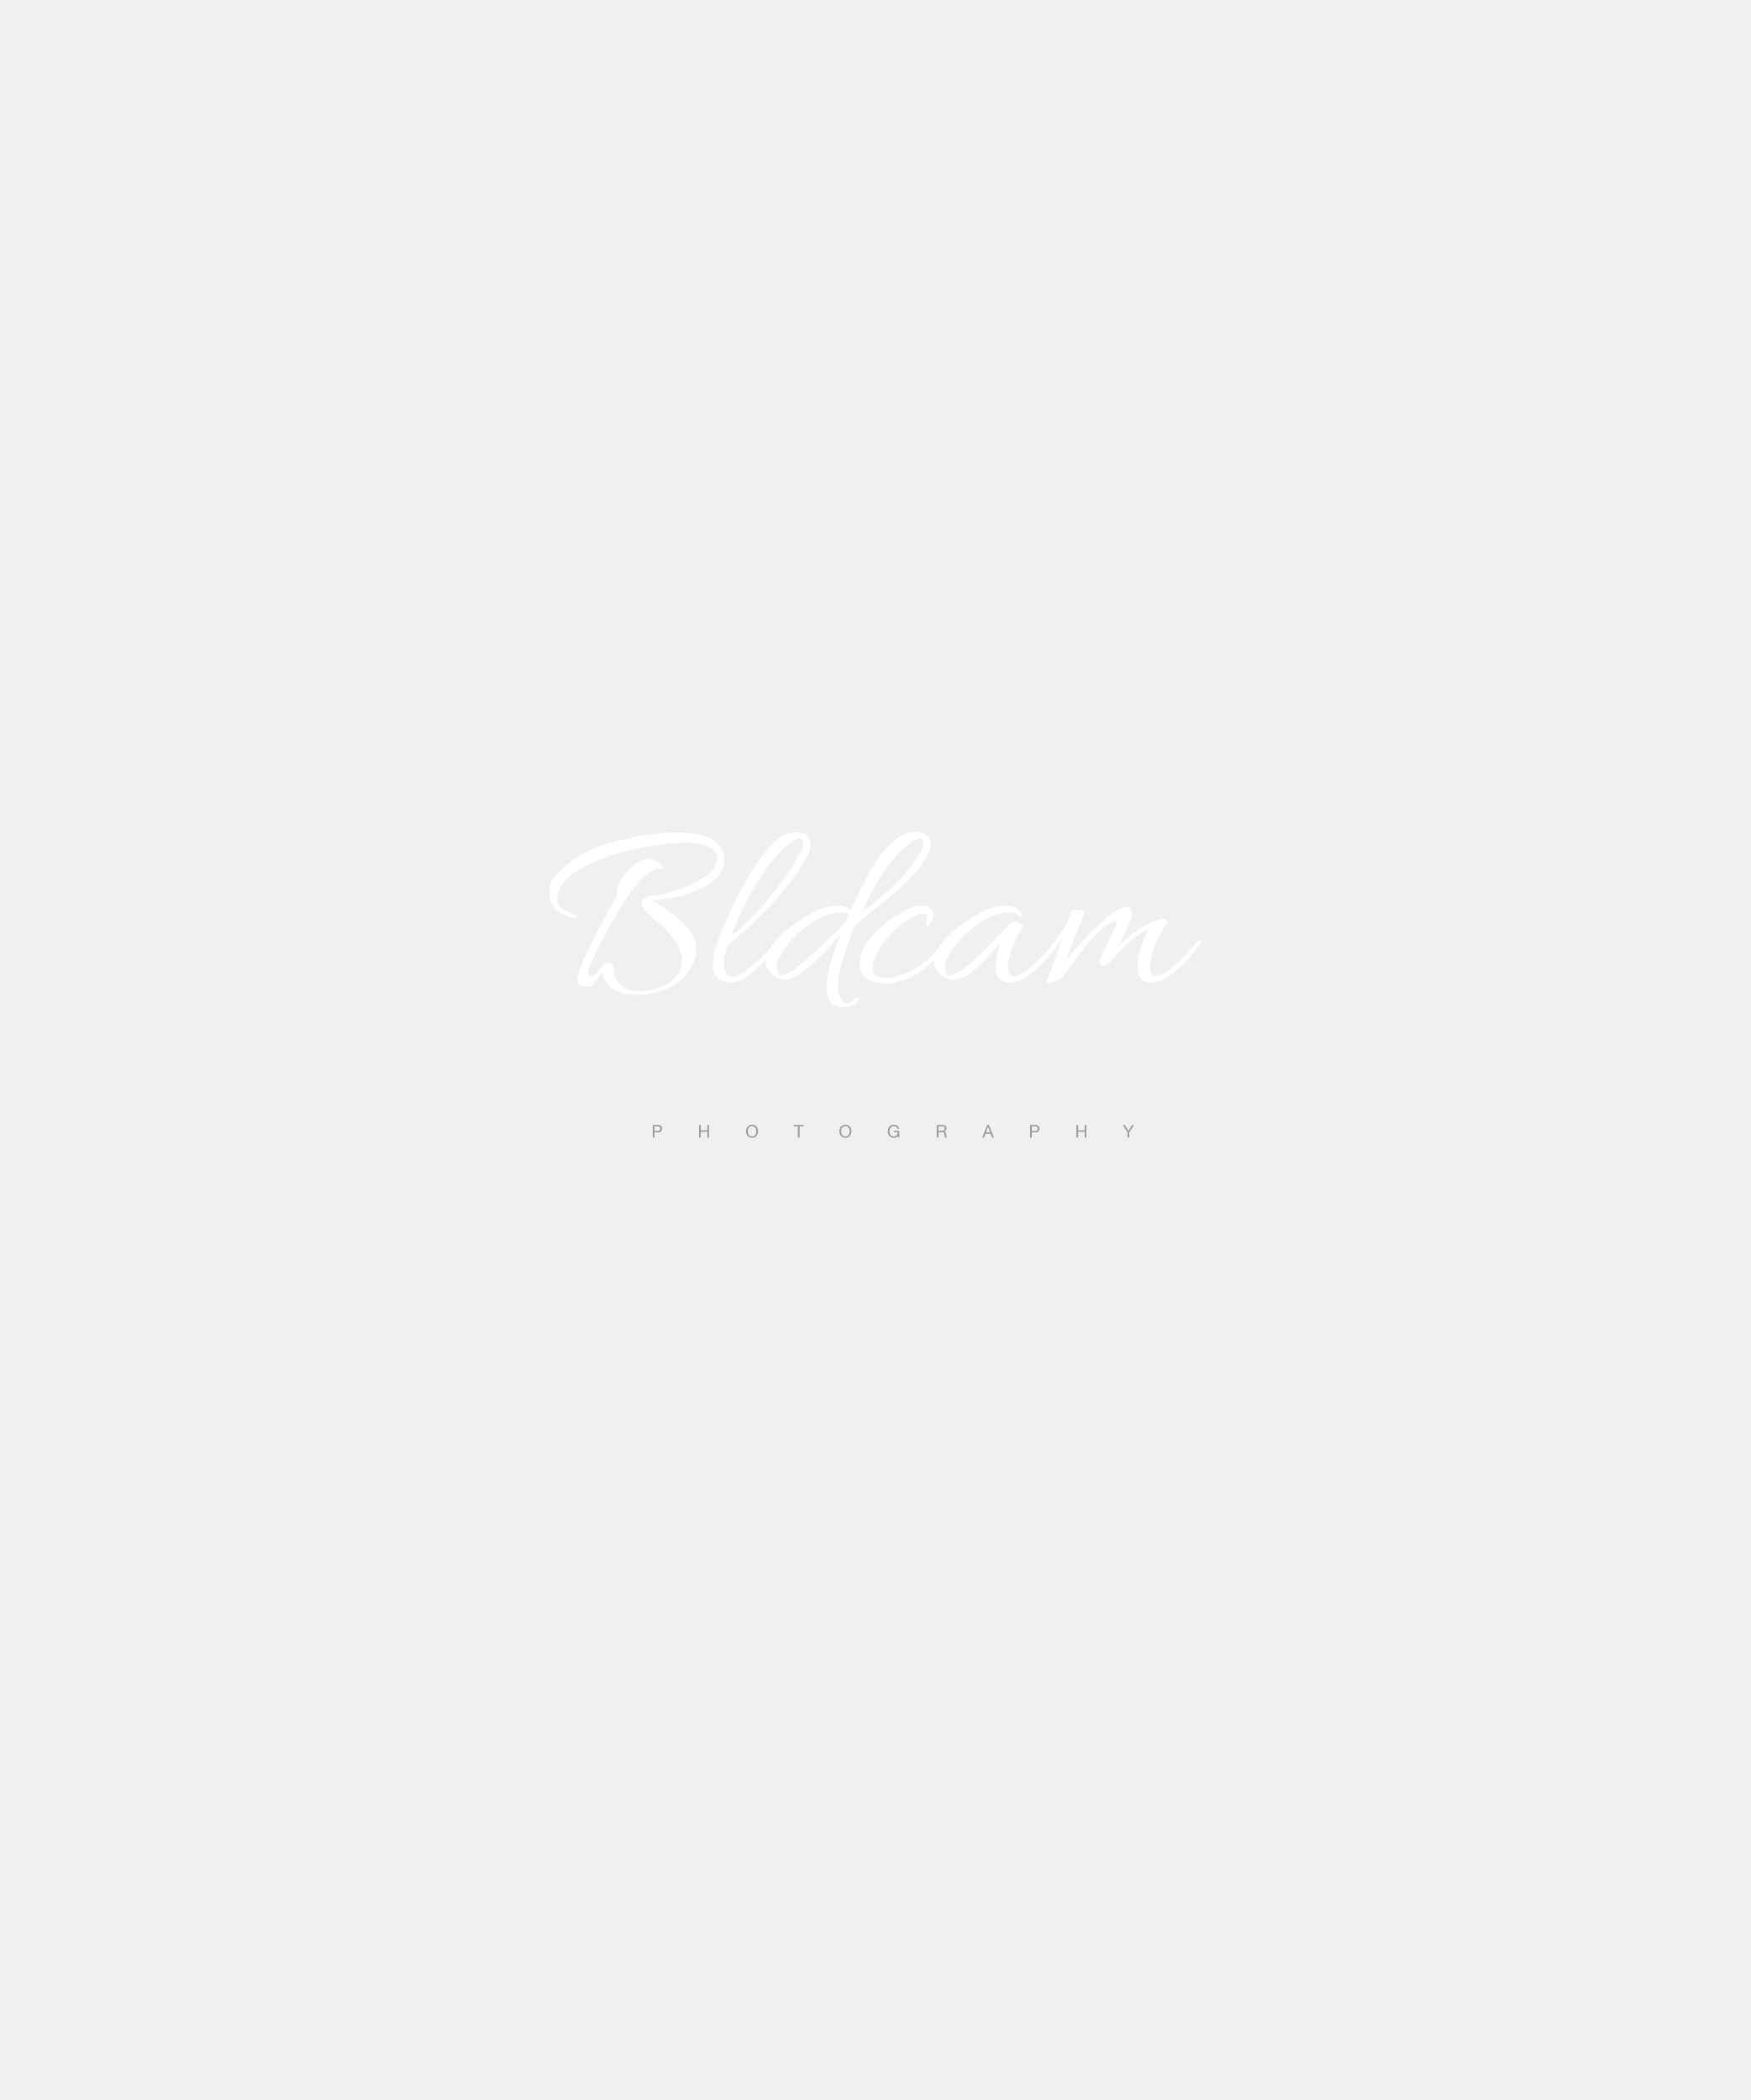
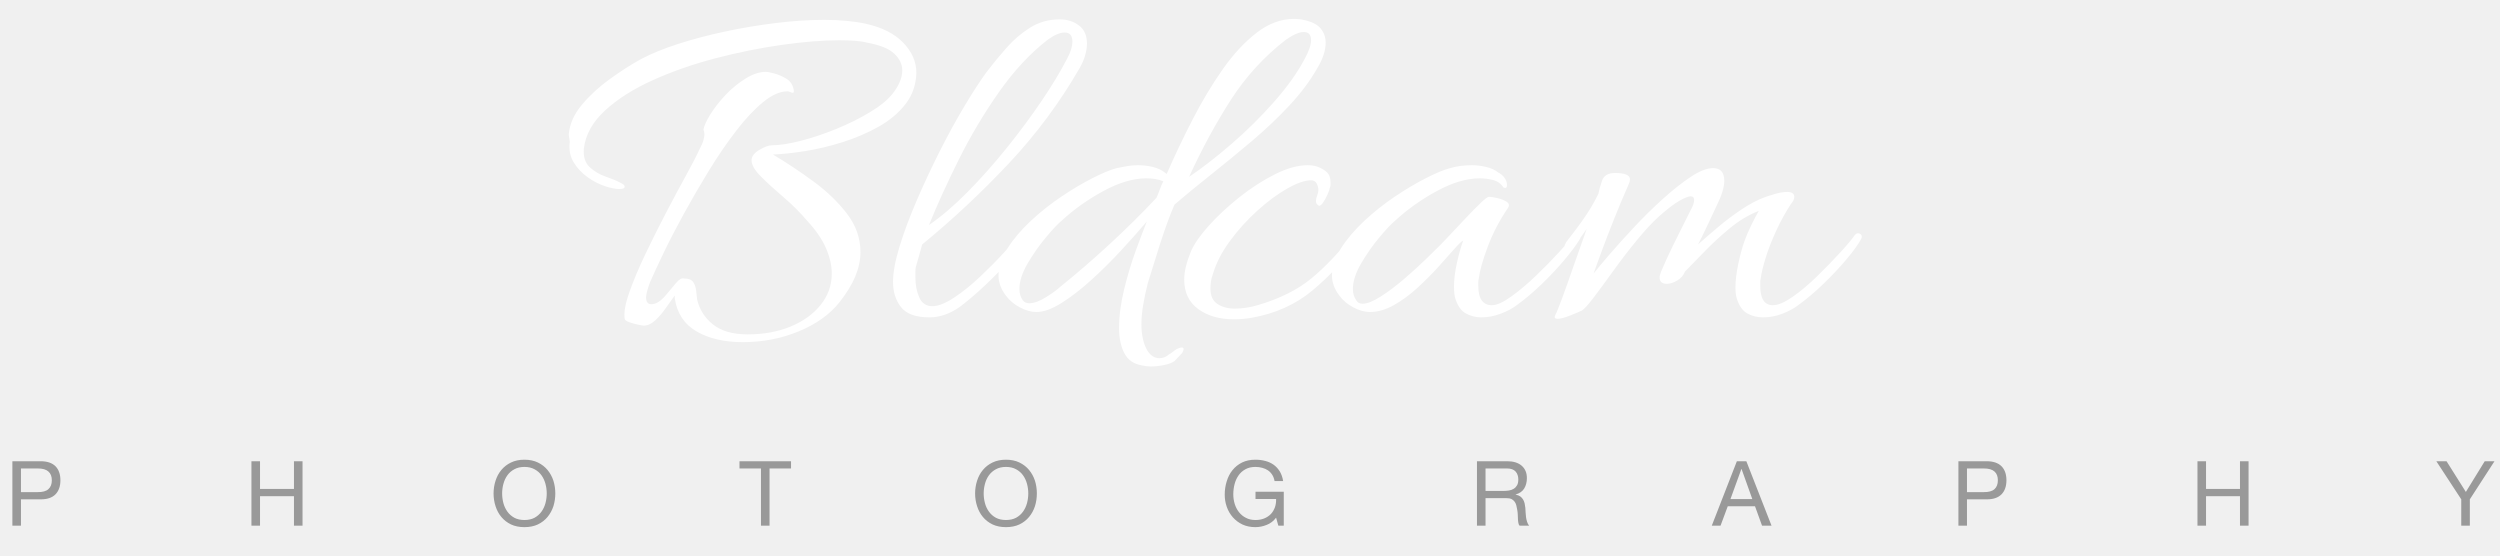
- <svg xmlns="http://www.w3.org/2000/svg" viewBox="0 0 1000 1200">
+ <svg xmlns="http://www.w3.org/2000/svg" viewBox="150 470 720 160" width="100%" height="100%">
  <path d="M363.93 568.54L363.93 568.54Q355.95 568.54 350.63 565.46Q345.31 562.38 344.33 555.94L344.33 555.94L344.33 555.10Q343.21 556.64 341.74 558.74Q340.27 560.84 338.66 562.31Q337.05 563.78 335.37 563.78L335.37 563.78Q335.09 563.78 333.76 563.50Q332.43 563.22 331.24 562.80Q330.05 562.38 329.91 561.82L329.91 561.82Q329.49 559.16 331.24 554.19Q332.99 549.22 335.86 543.20Q338.73 537.18 341.88 531.16Q345.03 525.14 347.69 520.31Q350.35 515.48 351.47 512.96L351.47 512.96Q352.31 511.42 352.59 510.37Q352.87 509.32 352.87 508.76L352.87 508.76Q352.87 507.92 352.59 507.36L352.59 507.36Q352.87 505.68 354.62 502.88Q356.37 500.08 359.03 497.28Q361.69 494.48 364.77 492.59Q367.85 490.70 370.51 490.70L370.51 490.70Q371.35 490.70 373.10 491.19Q374.85 491.68 376.46 492.66Q378.07 493.64 378.49 495.46L378.49 495.46Q378.63 495.88 378.63 496.30L378.63 496.30Q378.63 496.72 378.35 496.72L378.35 496.72Q378.07 496.72 377.58 496.51Q377.09 496.30 376.81 496.30L376.81 496.30Q373.59 496.30 369.81 499.38Q366.03 502.46 362.04 507.64Q358.05 512.82 354.27 518.98Q350.49 525.14 347.06 531.37Q343.63 537.60 341.11 542.85Q338.59 548.10 337.19 551.32L337.19 551.32Q336.07 554.40 336.07 555.66L336.07 555.66Q336.07 557.62 337.61 557.62L337.61 557.62Q339.57 557.62 341.81 554.96L341.81 554.96Q343.35 553.14 344.68 551.53Q346.01 549.92 346.99 550.20L346.99 550.20Q348.95 550.20 349.65 551.25Q350.35 552.30 350.49 553.70Q350.63 555.10 350.77 556.22L350.77 556.22Q351.75 560.56 355.32 563.43Q358.89 566.30 365.33 566.30L365.33 566.30Q372.19 566.30 377.65 564.06Q383.11 561.82 386.33 557.83Q389.55 553.84 389.55 548.80L389.55 548.80Q389.55 545.30 387.87 541.45Q386.19 537.60 382.55 533.68L382.55 533.68Q379.47 530.04 375.69 526.82Q371.91 523.60 369.18 520.87Q366.45 518.14 366.45 516.18L366.45 516.18Q366.45 514.50 368.69 513.17Q370.93 511.84 372.33 511.84L372.33 511.84Q375.55 511.84 380.52 510.58Q385.49 509.32 390.81 507.15Q396.13 504.98 400.54 502.32Q404.95 499.66 407.05 497.00L407.05 497.00Q408.31 495.46 409.08 493.71Q409.85 491.96 409.85 490.28L409.85 490.28Q409.85 487.62 407.54 485.45Q405.23 483.28 399.77 482.30L399.77 482.30Q398.23 481.88 396.13 481.74Q394.03 481.60 391.65 481.60L391.65 481.60Q384.51 481.60 375.13 482.93Q365.75 484.26 356.09 486.78Q346.43 489.30 338.03 493.08Q329.63 496.86 324.24 501.83Q318.85 506.80 318.15 512.82L318.15 512.82Q317.87 516.32 319.83 518.14Q321.79 519.96 324.45 520.87Q327.11 521.78 328.65 522.62L328.65 522.62Q329.91 523.18 329.91 523.74L329.91 523.74Q329.91 524.44 328.37 524.44L328.37 524.44Q326.69 524.44 324.17 523.60Q321.65 522.76 319.20 521.01Q316.75 519.26 315.21 516.74Q313.67 514.22 314.09 510.86L314.09 510.86Q314.09 510.58 313.95 509.81Q313.81 509.04 313.81 508.62L313.81 508.62Q314.23 504.14 317.66 500.08Q321.09 496.02 325.78 492.66Q330.47 489.30 334.53 487.06L334.53 487.06Q339.01 484.68 345.31 482.65Q351.61 480.62 358.82 479.08Q366.03 477.54 373.45 476.63Q380.87 475.72 387.31 475.72L387.31 475.72Q394.17 475.72 399.35 476.84L399.35 476.84Q406.35 478.38 410.13 482.30Q413.91 486.22 413.91 490.98L413.91 490.98Q413.77 496.16 410.76 500.01Q407.75 503.86 402.99 506.52Q398.23 509.18 392.70 510.93Q387.17 512.68 381.85 513.52Q376.53 514.36 372.61 514.50L372.61 514.50Q378.49 518.00 384.30 522.27Q390.11 526.54 393.96 531.58Q397.81 536.62 397.81 542.64L397.81 542.64Q397.81 546.00 396.34 549.57Q394.87 553.14 391.65 557.20L391.65 557.20Q387.45 562.38 379.96 565.46Q372.47 568.54 363.93 568.54M417.69 561.40L417.69 561.40Q411.81 561.40 409.50 558.46Q407.19 555.52 407.19 551.18L407.19 551.18Q407.19 547.12 409.08 540.96Q410.97 534.80 414.05 527.66Q417.13 520.52 420.70 513.45Q424.27 506.38 427.84 500.43Q431.41 494.48 434.07 490.84L434.07 490.84Q436.73 487.34 439.81 483.84Q442.89 480.34 446.67 477.96Q450.45 475.58 455.21 475.58L455.21 475.58Q458.43 475.58 460.74 477.33Q463.05 479.08 463.05 482.58L463.05 482.58Q463.05 483.98 462.56 485.80Q462.07 487.62 460.95 489.58L460.95 489.58Q452.41 504.42 440.58 517.02Q428.75 529.62 415.59 540.40L415.59 540.40Q415.03 542.50 414.54 544.18Q414.05 545.86 413.77 546.84L413.77 546.84Q413.63 547.54 413.63 548.31Q413.63 549.08 413.63 549.78L413.63 549.78Q413.63 553.14 414.75 555.66Q415.87 558.18 418.53 558.18L418.53 558.18Q421.05 558.18 424.76 555.73Q428.47 553.28 432.25 549.71Q436.03 546.14 439.11 542.78Q442.19 539.42 443.45 537.60L443.45 537.60Q443.87 537.18 444.29 537.18L444.29 537.18Q444.85 537.18 445.20 537.74Q445.55 538.30 445.13 539.14L445.13 539.14Q443.73 541.52 440.65 545.02Q437.57 548.52 433.79 552.09Q430.01 555.66 426.51 558.32L426.51 558.32Q422.17 561.40 417.69 561.40M417.55 534.80L417.55 534.80Q422.87 531.16 428.61 525.35Q434.35 519.54 439.88 512.68Q445.41 505.82 449.96 499.10Q454.51 492.38 457.31 486.92L457.31 486.92Q458.15 485.38 458.50 484.19Q458.85 483.00 458.85 482.02L458.85 482.02Q458.85 479.36 456.61 479.36L456.61 479.36Q454.65 479.36 451.71 481.46L451.71 481.46Q444.15 487.34 437.71 496.51Q431.27 505.68 426.23 515.76Q421.19 525.84 417.55 534.80M479.01 575.26L479.01 575.26Q475.37 574.70 473.83 571.76Q472.29 568.82 472.29 564.48L472.29 564.48Q472.29 559.30 473.76 553.28Q475.23 547.26 477.19 541.94Q479.15 536.62 480.27 533.82L480.27 533.82Q477.05 537.60 472.92 542.08Q468.79 546.56 464.31 550.62Q459.83 554.68 455.70 557.27Q451.57 559.86 448.49 559.86L448.49 559.86Q446.25 559.86 443.73 558.53Q441.21 557.20 439.67 555.10L439.67 555.10Q437.57 552.30 437.57 549.36L437.57 549.36Q437.57 545.58 440.16 541.52Q442.75 537.46 446.88 533.61Q451.01 529.76 455.70 526.61Q460.39 523.46 464.66 521.29Q468.93 519.12 471.59 518.42L471.59 518.42Q472.99 518.14 474.53 517.86Q476.07 517.58 477.75 517.58L477.75 517.58Q479.85 517.58 481.95 518.07Q484.05 518.56 485.45 519.68L485.45 519.68L486.01 520.10Q489.37 512.40 493.43 504.49Q497.49 496.58 502.11 490.00Q506.73 483.42 511.91 479.43Q517.09 475.44 522.69 475.44L522.69 475.44Q523.39 475.44 524.09 475.51Q524.79 475.58 525.35 475.72L525.35 475.72Q528.85 476.42 530.32 478.17Q531.79 479.92 531.79 482.30L531.79 482.30Q531.79 483.98 531.16 485.87Q530.53 487.76 529.41 489.58L529.41 489.58Q526.33 495.04 521.36 500.36Q516.39 505.68 510.51 510.65Q504.63 515.62 498.82 520.24Q493.01 524.86 488.25 528.92L488.25 528.92Q486.15 533.82 484.05 540.40Q481.95 546.98 480.55 551.60L480.55 551.60Q479.71 554.96 479.22 557.90Q478.73 560.84 478.73 563.36L478.73 563.36Q478.73 567.98 480.41 570.92L480.41 570.92Q481.81 573.16 483.91 573.16L483.91 573.16Q485.45 573.16 486.71 572.04L486.71 572.04Q487.27 571.76 487.76 571.34Q488.25 570.92 488.95 570.50L488.95 570.50Q489.79 570.08 490.35 570.08L490.35 570.08Q491.33 570.08 490.49 571.62L490.49 571.62Q490.07 572.04 489.51 572.67Q488.95 573.30 488.25 574.00L488.25 574.00Q487.27 574.70 485.31 575.12Q483.35 575.54 481.39 575.54L481.39 575.54Q480.83 575.54 480.20 575.47Q479.57 575.40 479.01 575.26M492.45 520.94L492.45 520.94Q498.05 517.16 504.63 511.49Q511.21 505.82 516.95 499.31Q522.69 492.80 525.77 486.92L525.77 486.92Q527.59 483.56 527.59 481.60L527.59 481.60Q527.59 479.22 525.49 479.22L525.49 479.22Q523.53 479.22 520.31 481.46L520.31 481.46Q510.93 488.74 504.49 498.75Q498.05 508.76 492.45 520.94M444.57 556.50L444.57 556.50Q445.27 557.34 446.39 557.34L446.39 557.34Q448.49 557.34 451.36 555.52Q454.23 553.70 455.21 552.72L455.21 552.72Q462.35 546.98 469.56 540.33Q476.77 533.68 483.07 526.96L483.07 526.96Q483.63 525.70 484.05 524.51Q484.47 523.32 485.03 522.20L485.03 522.20Q482.93 521.36 480.13 521.36L480.13 521.36Q474.53 521.36 467.81 525.00Q461.09 528.64 455.77 533.54L455.77 533.54Q454.09 534.94 451.22 538.37Q448.35 541.80 445.97 545.86Q443.59 549.92 443.59 553.28L443.59 553.28Q443.59 555.10 444.57 556.50M510.37 561.54L510.37 561.54Q507.85 561.96 505.33 561.96L505.33 561.96Q499.17 561.96 495.11 559.02Q491.05 556.08 491.05 550.48L491.05 550.48Q491.05 547.12 493.01 542.36L493.01 542.36Q494.41 539.14 498.19 534.94Q501.97 530.74 507.01 526.75Q512.05 522.76 517.23 520.17Q522.41 517.58 526.61 517.58L526.61 517.58Q528.15 517.58 529.41 518.00L529.41 518.00Q530.95 518.56 532.07 519.54Q533.19 520.52 533.19 522.48L533.19 522.48Q533.19 522.90 533.19 523.32Q533.19 523.74 532.91 524.30L532.91 524.30Q532.91 524.72 532.28 526.12Q531.65 527.52 530.88 528.57Q530.11 529.62 529.55 529.06L529.55 529.06Q528.99 528.64 528.99 527.94L528.99 527.94Q528.99 527.24 529.34 526.33Q529.69 525.42 529.69 524.72L529.69 524.72Q529.69 523.74 529.20 522.83Q528.71 521.92 527.59 521.92L527.59 521.92Q524.93 521.92 520.73 524.30Q516.53 526.68 512.12 530.67Q507.71 534.66 504.21 539.42Q500.71 544.18 499.31 548.94L499.31 548.94Q498.89 550.06 498.75 551.11Q498.61 552.16 498.61 553.14L498.61 553.14Q498.61 556.22 500.64 557.55Q502.67 558.88 505.61 558.88L505.61 558.88Q508.83 558.88 512.19 557.90L512.19 557.90Q521.71 555.10 527.66 550.20Q533.61 545.30 539.63 537.60L539.63 537.60Q540.19 536.90 540.61 537.04Q541.03 537.18 541.31 537.18L541.31 537.18Q541.73 537.32 541.73 538.02L541.73 538.02Q541.73 538.30 541.59 538.72Q541.45 539.14 541.31 539.42L541.31 539.42Q535.29 547.54 528.01 553.63Q520.73 559.72 510.37 561.54M576.59 561.40L576.59 561.40Q574.21 561.40 572.18 560.28Q570.15 559.16 569.17 556.08L569.17 556.08Q568.75 554.82 568.75 552.58L568.75 552.58Q568.75 549.50 569.59 545.72Q570.43 541.94 571.41 539.28L571.41 539.28Q570.71 539.56 568.82 541.73Q566.93 543.90 564.20 546.91Q561.47 549.92 558.18 552.93Q554.89 555.94 551.39 557.90Q547.89 559.86 544.53 559.86L544.53 559.86Q542.29 559.86 539.77 558.53Q537.25 557.20 535.71 555.10L535.71 555.10Q533.61 552.30 533.61 549.36L533.61 549.36Q533.61 545.58 536.20 541.52Q538.79 537.46 542.92 533.61Q547.05 529.76 551.74 526.61Q556.43 523.46 560.70 521.29Q564.97 519.12 567.63 518.42L567.63 518.42Q570.43 517.58 573.93 517.58L573.93 517.58Q575.89 517.58 577.99 518.07Q580.09 518.56 581.49 519.68L581.49 519.68Q582.61 520.24 583.31 521.22Q584.01 522.20 584.01 523.32L584.01 523.32Q584.01 524.44 583.03 524.02L583.03 524.02Q581.91 522.34 580.02 521.85Q578.13 521.36 576.17 521.36L576.17 521.36Q570.57 521.36 563.85 525.00Q557.13 528.64 551.81 533.54L551.81 533.54Q550.13 534.94 547.26 538.37Q544.39 541.80 542.01 545.86Q539.63 549.92 539.63 553.28L539.63 553.28Q539.63 555.10 540.61 556.50L540.61 556.50Q541.17 557.48 542.43 557.48L542.43 557.48Q544.39 557.48 547.68 555.38Q550.97 553.28 554.47 550.27Q557.97 547.26 560.84 544.46Q563.71 541.66 564.97 540.40L564.97 540.40Q565.67 539.70 567.70 537.53Q569.73 535.36 572.11 532.84Q574.49 530.32 576.38 528.50Q578.27 526.68 578.83 526.68L578.83 526.68Q579.53 526.68 581.14 527.03Q582.75 527.38 583.87 528.08Q584.99 528.78 584.29 529.90L584.29 529.90Q580.65 535.22 578.48 541.03Q576.31 546.84 575.89 550.20L575.89 550.20Q575.75 550.76 575.75 551.25Q575.75 551.74 575.75 552.30L575.75 552.30Q575.75 557.90 579.67 557.90L579.67 557.90Q581.77 557.90 585.27 555.38Q588.77 552.86 592.41 549.36Q596.05 545.86 599.06 542.57Q602.07 539.28 603.19 537.60L603.19 537.60Q603.61 537.18 604.03 537.18L604.03 537.18Q604.59 537.18 605.01 537.67Q605.43 538.16 605.01 538.86L605.01 538.86Q603.47 541.38 600.53 544.88Q597.59 548.38 593.95 551.88Q590.31 555.38 586.81 557.90L586.81 557.90Q584.99 559.30 582.19 560.35Q579.39 561.40 576.59 561.40M598.57 561.82L598.57 561.82Q597.45 561.82 597.87 560.84L597.87 560.84Q598.43 559.86 599.90 555.87Q601.37 551.88 603.26 546.42Q605.15 540.96 606.97 535.92L606.97 535.92Q605.57 538.02 603.96 539.98Q602.35 541.94 601.23 543.20L601.23 543.20Q600.81 543.62 600.67 543.62L600.67 543.62Q600.25 543.62 600.25 542.78L600.25 542.78Q600.25 541.10 601.09 539.70L601.09 539.70Q604.03 535.92 605.57 533.75Q607.11 531.58 608.16 529.83Q609.21 528.08 610.33 525.84L610.33 525.84Q610.61 524.30 611.38 522.06Q612.15 519.82 615.09 519.82L615.09 519.82Q619.43 519.82 619.43 521.64L619.43 521.64Q619.43 522.20 619.15 522.83Q618.87 523.46 618.59 524.16L618.59 524.16Q616.91 527.94 614.95 532.84Q612.99 537.74 611.38 542.08Q609.77 546.42 608.93 548.80L608.93 548.80Q610.47 546.84 613.55 543.27Q616.63 539.70 620.62 535.43Q624.61 531.16 628.88 527.31Q633.15 523.46 636.93 520.94Q640.71 518.42 643.37 518.42L643.37 518.42Q646.59 518.42 646.59 522.06L646.59 522.06Q646.59 524.86 644.35 529.34L644.35 529.34Q643.37 531.44 641.69 535.01Q640.01 538.58 639.03 540.40L639.03 540.40Q641.55 538.16 644.77 535.43Q647.99 532.70 651.56 530.32Q655.13 527.94 658.21 526.82L658.21 526.82Q658.91 526.54 661.01 525.91Q663.11 525.28 664.65 525.28L664.65 525.28Q666.75 525.28 666.75 526.68L666.75 526.68Q666.75 527.66 665.77 528.78L665.77 528.78Q663.39 532.42 661.50 536.55Q659.61 540.68 658.49 544.32Q657.37 547.96 657.09 550.20L657.09 550.20Q656.95 550.76 656.95 551.25Q656.95 551.74 656.95 552.30L656.95 552.30Q656.95 557.90 660.59 557.90L660.59 557.90Q662.83 557.90 666.33 555.45Q669.83 553.00 673.47 549.43Q677.11 545.86 680.12 542.57Q683.13 539.28 684.25 537.60L684.25 537.60Q684.67 537.18 685.09 537.18L685.09 537.18Q685.65 537.18 686.00 537.60Q686.35 538.02 686.07 538.72L686.07 538.72Q684.81 541.10 681.80 544.67Q678.79 548.24 675.08 551.81Q671.37 555.38 667.87 557.90L667.87 557.90Q666.05 559.30 663.32 560.35Q660.59 561.40 657.79 561.40L657.79 561.40Q655.27 561.40 653.24 560.28Q651.21 559.16 650.23 556.08L650.23 556.08Q649.81 554.82 649.81 552.86L649.81 552.86Q649.81 549.78 650.65 545.86Q651.49 541.94 652.47 539.28L652.47 539.28Q653.17 537.32 654.36 534.87Q655.55 532.42 656.53 530.74L656.53 530.74Q652.19 532.42 648.13 535.78Q644.07 539.14 640.78 542.57Q637.49 546.00 635.25 548.24L635.25 548.24Q634.69 549.78 633.08 550.76Q631.47 551.74 630.07 551.74L630.07 551.74Q627.97 551.74 627.97 549.92L627.97 549.92Q627.97 549.22 628.39 548.24L628.39 548.24Q629.79 544.88 631.54 541.31Q633.29 537.74 634.76 534.80Q636.23 531.86 636.79 530.74L636.79 530.74Q637.91 528.78 637.91 527.66L637.91 527.66Q637.91 526.54 636.93 526.54L636.93 526.54Q635.95 526.54 633.71 527.80Q631.47 529.06 627.83 532.28L627.83 532.28Q624.89 534.94 621.39 539.21Q617.89 543.48 614.67 547.96Q611.45 552.44 609.00 555.66Q606.55 558.88 605.57 559.44L605.57 559.44Q604.73 559.86 602.28 560.84Q599.83 561.82 598.57 561.82" fill="#ffffff" />
-   <path d="M375.72 646.28L373.86 646.28L373.86 643.66L375.72 643.66Q376.53 643.66 376.90 644.00Q377.28 644.33 377.28 644.97L377.28 644.97Q377.28 645.61 376.90 645.95Q376.53 646.29 375.72 646.28L375.72 646.28M376.04 642.86L372.91 642.86L372.91 650.00L373.86 650.00L373.86 647.08L376.04 647.08Q377.12 647.09 377.68 646.53Q378.23 645.97 378.23 644.97L378.23 644.97Q378.23 643.97 377.68 643.41Q377.12 642.86 376.04 642.86L376.04 642.86M400.34 642.86L399.39 642.86L399.39 650.00L400.34 650.00L400.34 646.73L404.10 646.73L404.10 650.00L405.05 650.00L405.05 642.86L404.10 642.86L404.10 645.93L400.34 645.93L400.34 642.86M427.16 646.43L427.16 646.43Q427.16 645.89 427.30 645.37Q427.44 644.84 427.74 644.42Q428.04 644.00 428.51 643.75Q428.98 643.49 429.63 643.49L429.63 643.49Q430.28 643.49 430.75 643.75Q431.22 644.00 431.52 644.42Q431.82 644.84 431.96 645.37Q432.10 645.89 432.10 646.43L432.10 646.43Q432.10 646.97 431.96 647.50Q431.82 648.02 431.52 648.44Q431.22 648.86 430.75 649.12Q430.28 649.37 429.63 649.37L429.63 649.37Q428.98 649.37 428.51 649.12Q428.04 648.86 427.74 648.44Q427.44 648.02 427.30 647.50Q427.16 646.97 427.16 646.43M426.21 646.43L426.21 646.43Q426.21 647.16 426.43 647.84Q426.64 648.51 427.07 649.03Q427.50 649.55 428.14 649.86Q428.78 650.16 429.63 650.16L429.63 650.16Q430.48 650.16 431.12 649.86Q431.76 649.55 432.19 649.03Q432.62 648.51 432.84 647.84Q433.05 647.16 433.05 646.43L433.05 646.43Q433.05 645.70 432.84 645.02Q432.62 644.35 432.19 643.83Q431.76 643.31 431.12 643.00Q430.48 642.69 429.63 642.69L429.63 642.69Q428.78 642.69 428.14 643.00Q427.50 643.31 427.07 643.83Q426.64 644.35 426.43 645.02Q426.21 645.70 426.21 646.43M453.45 643.66L455.83 643.66L455.83 650.00L456.78 650.00L456.78 643.66L459.16 643.66L459.16 642.86L453.45 642.86L453.45 643.66M480.50 646.43L480.50 646.43Q480.50 645.89 480.64 645.37Q480.78 644.84 481.08 644.42Q481.38 644.00 481.85 643.75Q482.32 643.49 482.97 643.49L482.97 643.49Q483.62 643.49 484.09 643.75Q484.56 644.00 484.86 644.42Q485.16 644.84 485.30 645.37Q485.44 645.89 485.44 646.43L485.44 646.43Q485.44 646.97 485.30 647.50Q485.16 648.02 484.86 648.44Q484.56 648.86 484.09 649.12Q483.62 649.37 482.97 649.37L482.97 649.37Q482.32 649.37 481.85 649.12Q481.38 648.86 481.08 648.44Q480.78 648.02 480.64 647.50Q480.50 646.97 480.50 646.43M479.55 646.43L479.55 646.43Q479.55 647.16 479.77 647.84Q479.98 648.51 480.41 649.03Q480.84 649.55 481.48 649.86Q482.12 650.16 482.97 650.16L482.97 650.16Q483.82 650.16 484.46 649.86Q485.10 649.55 485.53 649.03Q485.96 648.51 486.18 647.84Q486.39 647.16 486.39 646.43L486.39 646.43Q486.39 645.70 486.18 645.02Q485.96 644.35 485.53 643.83Q485.10 643.31 484.46 643.00Q483.82 642.69 482.97 642.69L482.97 642.69Q482.12 642.69 481.48 643.00Q480.84 643.31 480.41 643.83Q479.98 644.35 479.77 645.02Q479.55 645.70 479.55 646.43M512.89 649.11L512.89 649.11L513.14 650.00L513.74 650.00L513.74 646.24L510.61 646.24L510.61 647.04L512.89 647.04Q512.91 647.53 512.76 647.96Q512.61 648.38 512.32 648.70Q512.02 649.01 511.59 649.19Q511.16 649.37 510.60 649.37L510.60 649.37Q510.00 649.37 509.55 649.13Q509.09 648.90 508.78 648.50Q508.47 648.11 508.31 647.60Q508.15 647.08 508.15 646.52L508.15 646.52Q508.15 645.95 508.29 645.40Q508.43 644.86 508.73 644.43Q509.02 644.01 509.49 643.75Q509.95 643.49 510.60 643.49L510.60 643.49Q511.00 643.49 511.36 643.59Q511.71 643.68 511.99 643.87Q512.27 644.06 512.46 644.36Q512.65 644.65 512.72 645.06L512.72 645.06L513.67 645.06Q513.57 644.43 513.30 643.99Q513.02 643.54 512.62 643.25Q512.21 642.96 511.70 642.83Q511.18 642.69 510.60 642.69L510.60 642.69Q509.75 642.69 509.12 643.00Q508.48 643.32 508.06 643.85Q507.63 644.38 507.42 645.09Q507.20 645.79 507.20 646.57L507.20 646.57Q507.20 647.27 507.43 647.92Q507.66 648.57 508.10 649.07Q508.54 649.57 509.17 649.87Q509.80 650.16 510.60 650.16L510.60 650.16Q511.23 650.16 511.85 649.91Q512.47 649.67 512.89 649.11M538.50 642.86L535.14 642.86L535.14 650.00L536.09 650.00L536.09 646.95L538.41 646.95Q538.76 646.95 538.97 647.05Q539.18 647.16 539.31 647.34Q539.44 647.51 539.50 647.75Q539.56 647.98 539.60 648.24L539.60 648.24Q539.65 648.50 539.66 648.77Q539.67 649.04 539.68 649.27Q539.69 649.51 539.73 649.70Q539.76 649.89 539.86 650.00L539.86 650.00L540.92 650.00Q540.77 649.82 540.70 649.59Q540.62 649.35 540.58 649.09Q540.54 648.83 540.53 648.56Q540.52 648.29 540.50 648.03L540.50 648.03Q540.47 647.77 540.42 647.53Q540.36 647.29 540.25 647.10Q540.13 646.90 539.94 646.76Q539.74 646.62 539.43 646.56L539.43 646.56L539.43 646.54Q540.08 646.36 540.38 645.87Q540.67 645.38 540.67 644.73L540.67 644.73Q540.67 643.86 540.10 643.36Q539.52 642.86 538.50 642.86L538.50 642.86M538.07 646.15L538.07 646.15L536.09 646.15L536.09 643.66L538.45 643.66Q539.12 643.66 539.42 644.00Q539.72 644.34 539.72 644.88L539.72 644.88Q539.72 645.27 539.59 645.51Q539.45 645.76 539.23 645.90Q539.00 646.05 538.70 646.10Q538.40 646.15 538.07 646.15M565.64 647.05L563.22 647.05L564.43 643.72L564.45 643.72L565.64 647.05M564.98 642.86L563.93 642.86L561.15 650.00L562.12 650.00L562.92 647.85L565.94 647.85L566.72 650.00L567.77 650.00L564.98 642.86M591.28 646.28L589.42 646.28L589.42 643.66L591.28 643.66Q592.09 643.66 592.47 644.00Q592.84 644.33 592.84 644.97L592.84 644.97Q592.84 645.61 592.47 645.95Q592.09 646.29 591.28 646.28L591.28 646.28M591.60 642.86L588.47 642.86L588.47 650.00L589.42 650.00L589.42 647.08L591.60 647.08Q592.68 647.09 593.24 646.53Q593.79 645.97 593.79 644.97L593.79 644.97Q593.79 643.97 593.24 643.41Q592.68 642.86 591.60 642.86L591.60 642.86M615.90 642.86L614.95 642.86L614.95 650.00L615.90 650.00L615.90 646.73L619.66 646.73L619.66 650.00L620.61 650.00L620.61 642.86L619.66 642.86L619.66 645.93L615.90 645.93L615.90 642.86M645.12 650.00L645.12 647.08L647.85 642.86L646.77 642.86L644.68 646.26L642.54 642.86L641.41 642.86L644.17 647.08L644.17 650.00L645.12 650.00" fill="#999999" />
+   <g transform="translate(0, -35) translate(510, 646) scale(2.6) translate(-510, -646)">
+     <path d="M375.72 646.28L373.86 646.28L373.86 643.66L375.72 643.66Q376.53 643.66 376.90 644.00Q377.28 644.33 377.28 644.97L377.28 644.97Q377.28 645.61 376.90 645.95Q376.53 646.29 375.72 646.28L375.72 646.28M376.04 642.86L372.91 642.86L372.91 650.00L373.86 650.00L373.86 647.08L376.04 647.08Q377.12 647.09 377.68 646.53Q378.23 645.97 378.23 644.97L378.23 644.97Q378.23 643.97 377.68 643.41Q377.12 642.86 376.04 642.86L376.04 642.86M400.34 642.86L399.39 642.86L399.39 650.00L400.34 650.00L400.34 646.73L404.10 646.73L404.10 650.00L405.05 650.00L405.05 642.86L404.10 642.86L404.10 645.93L400.34 645.93L400.34 642.86M427.16 646.43L427.16 646.43Q427.16 645.89 427.30 645.37Q427.44 644.84 427.74 644.42Q428.04 644.00 428.51 643.75Q428.98 643.49 429.63 643.49L429.63 643.49Q430.28 643.49 430.75 643.75Q431.22 644.00 431.52 644.42Q431.82 644.84 431.96 645.37Q432.10 645.89 432.10 646.43L432.10 646.43Q432.10 646.97 431.96 647.50Q431.82 648.02 431.52 648.44Q431.22 648.86 430.75 649.12Q430.28 649.37 429.63 649.37L429.63 649.37Q428.98 649.37 428.51 649.12Q428.04 648.86 427.74 648.44Q427.44 648.02 427.30 647.50Q427.16 646.97 427.16 646.43M426.21 646.43L426.21 646.43Q426.21 647.16 426.43 647.84Q426.64 648.51 427.07 649.03Q427.50 649.55 428.14 649.86Q428.78 650.16 429.63 650.16L429.63 650.16Q430.48 650.16 431.12 649.86Q431.76 649.55 432.19 649.03Q432.62 648.51 432.84 647.84Q433.05 647.16 433.05 646.43L433.05 646.43Q433.05 645.70 432.84 645.02Q432.62 644.35 432.19 643.83Q431.76 643.31 431.12 643.00Q430.48 642.69 429.63 642.69L429.63 642.69Q428.78 642.69 428.14 643.00Q427.50 643.31 427.07 643.83Q426.64 644.35 426.43 645.02Q426.21 645.70 426.21 646.43M453.45 643.66L455.83 643.66L455.83 650.00L456.78 650.00L456.78 643.66L459.16 643.66L459.16 642.86L453.45 642.86L453.45 643.66M480.50 646.43L480.50 646.43Q480.50 645.89 480.64 645.37Q480.78 644.84 481.08 644.42Q481.38 644.00 481.85 643.75Q482.32 643.49 482.97 643.49L482.97 643.49Q483.62 643.49 484.09 643.75Q484.56 644.00 484.86 644.42Q485.16 644.84 485.30 645.37Q485.44 645.89 485.44 646.43L485.44 646.43Q485.44 646.97 485.30 647.50Q485.16 648.02 484.86 648.44Q484.56 648.86 484.09 649.12Q483.62 649.37 482.97 649.37L482.97 649.37Q482.32 649.37 481.85 649.12Q481.38 648.86 481.08 648.44Q480.78 648.02 480.64 647.50Q480.50 646.97 480.50 646.43M479.55 646.43L479.55 646.43Q479.55 647.16 479.77 647.84Q479.98 648.51 480.41 649.03Q480.84 649.55 481.48 649.86Q482.12 650.16 482.97 650.16L482.97 650.16Q483.82 650.16 484.46 649.86Q485.10 649.55 485.53 649.03Q485.96 648.51 486.18 647.84Q486.39 647.16 486.39 646.43L486.39 646.43Q486.39 645.70 486.18 645.02Q485.96 644.35 485.53 643.83Q485.10 643.31 484.46 643.00Q483.82 642.69 482.97 642.69L482.97 642.69Q482.12 642.69 481.48 643.00Q480.84 643.31 480.41 643.83Q479.98 644.35 479.77 645.02Q479.55 645.70 479.55 646.43M512.89 649.11L512.89 649.11L513.14 650.00L513.74 650.00L513.74 646.24L510.61 646.24L510.61 647.04L512.89 647.04Q512.91 647.53 512.76 647.96Q512.61 648.38 512.32 648.70Q512.02 649.01 511.59 649.19Q511.16 649.37 510.60 649.37L510.60 649.37Q510.00 649.37 509.55 649.13Q509.09 648.90 508.78 648.50Q508.47 648.11 508.31 647.60Q508.15 647.08 508.15 646.52L508.15 646.52Q508.15 645.95 508.29 645.40Q508.43 644.86 508.73 644.43Q509.02 644.01 509.49 643.75Q509.95 643.49 510.60 643.49L510.60 643.49Q511.00 643.49 511.36 643.59Q511.71 643.68 511.99 643.87Q512.27 644.06 512.46 644.36Q512.65 644.65 512.72 645.06L512.72 645.06L513.67 645.06Q513.57 644.43 513.30 643.99Q513.02 643.54 512.62 643.25Q512.21 642.96 511.70 642.83Q511.18 642.69 510.60 642.69L510.60 642.69Q509.75 642.69 509.12 643.00Q508.48 643.32 508.06 643.85Q507.63 644.38 507.42 645.09Q507.20 645.79 507.20 646.57L507.20 646.57Q507.20 647.27 507.43 647.92Q507.66 648.57 508.10 649.07Q508.54 649.57 509.17 649.87Q509.80 650.16 510.60 650.16L510.60 650.16Q511.23 650.16 511.85 649.91Q512.47 649.67 512.89 649.11M538.50 642.86L535.14 642.86L535.14 650.00L536.09 650.00L536.09 646.95L538.41 646.95Q538.76 646.95 538.97 647.05Q539.18 647.16 539.31 647.34Q539.44 647.51 539.50 647.75Q539.56 647.98 539.60 648.24L539.60 648.24Q539.65 648.50 539.66 648.77Q539.67 649.04 539.68 649.27Q539.69 649.51 539.73 649.70Q539.76 649.89 539.86 650.00L539.86 650.00L540.92 650.00Q540.77 649.82 540.70 649.59Q540.62 649.35 540.58 649.09Q540.54 648.83 540.53 648.56Q540.52 648.29 540.50 648.03L540.50 648.03Q540.47 647.77 540.42 647.53Q540.36 647.29 540.25 647.10Q540.13 646.90 539.94 646.76Q539.74 646.62 539.43 646.56L539.43 646.56L539.43 646.54Q540.08 646.36 540.38 645.87Q540.67 645.38 540.67 644.73L540.67 644.73Q540.67 643.86 540.10 643.36Q539.52 642.86 538.50 642.86L538.50 642.86M538.07 646.15L538.07 646.15L536.09 646.15L536.09 643.66L538.45 643.66Q539.12 643.66 539.42 644.00Q539.72 644.34 539.72 644.88L539.72 644.88Q539.72 645.27 539.59 645.51Q539.45 645.76 539.23 645.90Q539.00 646.05 538.70 646.10Q538.40 646.15 538.07 646.15M565.64 647.05L563.22 647.05L564.43 643.72L564.45 643.72L565.64 647.05M564.98 642.86L563.93 642.86L561.15 650.00L562.12 650.00L562.92 647.85L565.94 647.85L566.72 650.00L567.77 650.00L564.98 642.86M591.28 646.28L589.42 646.28L589.42 643.66L591.28 643.66Q592.09 643.66 592.47 644.00Q592.84 644.33 592.84 644.97L592.84 644.97Q592.84 645.61 592.47 645.95Q592.09 646.29 591.28 646.28L591.28 646.28M591.60 642.86L588.47 642.86L588.47 650.00L589.42 650.00L589.42 647.08L591.60 647.08Q592.68 647.09 593.24 646.53Q593.79 645.97 593.79 644.97L593.79 644.97Q593.79 643.97 593.24 643.41Q592.68 642.86 591.60 642.86L591.60 642.86M615.90 642.86L614.95 642.86L614.95 650.00L615.90 650.00L615.90 646.73L619.66 646.73L619.66 650.00L620.61 650.00L620.61 642.86L619.66 642.86L619.66 645.93L615.90 645.93L615.90 642.86M645.12 650.00L645.12 647.08L647.85 642.86L646.77 642.86L644.68 646.26L642.54 642.86L641.41 642.86L644.17 647.08L644.17 650.00L645.12 650.00" fill="#999999" />
+   </g>
</svg>
